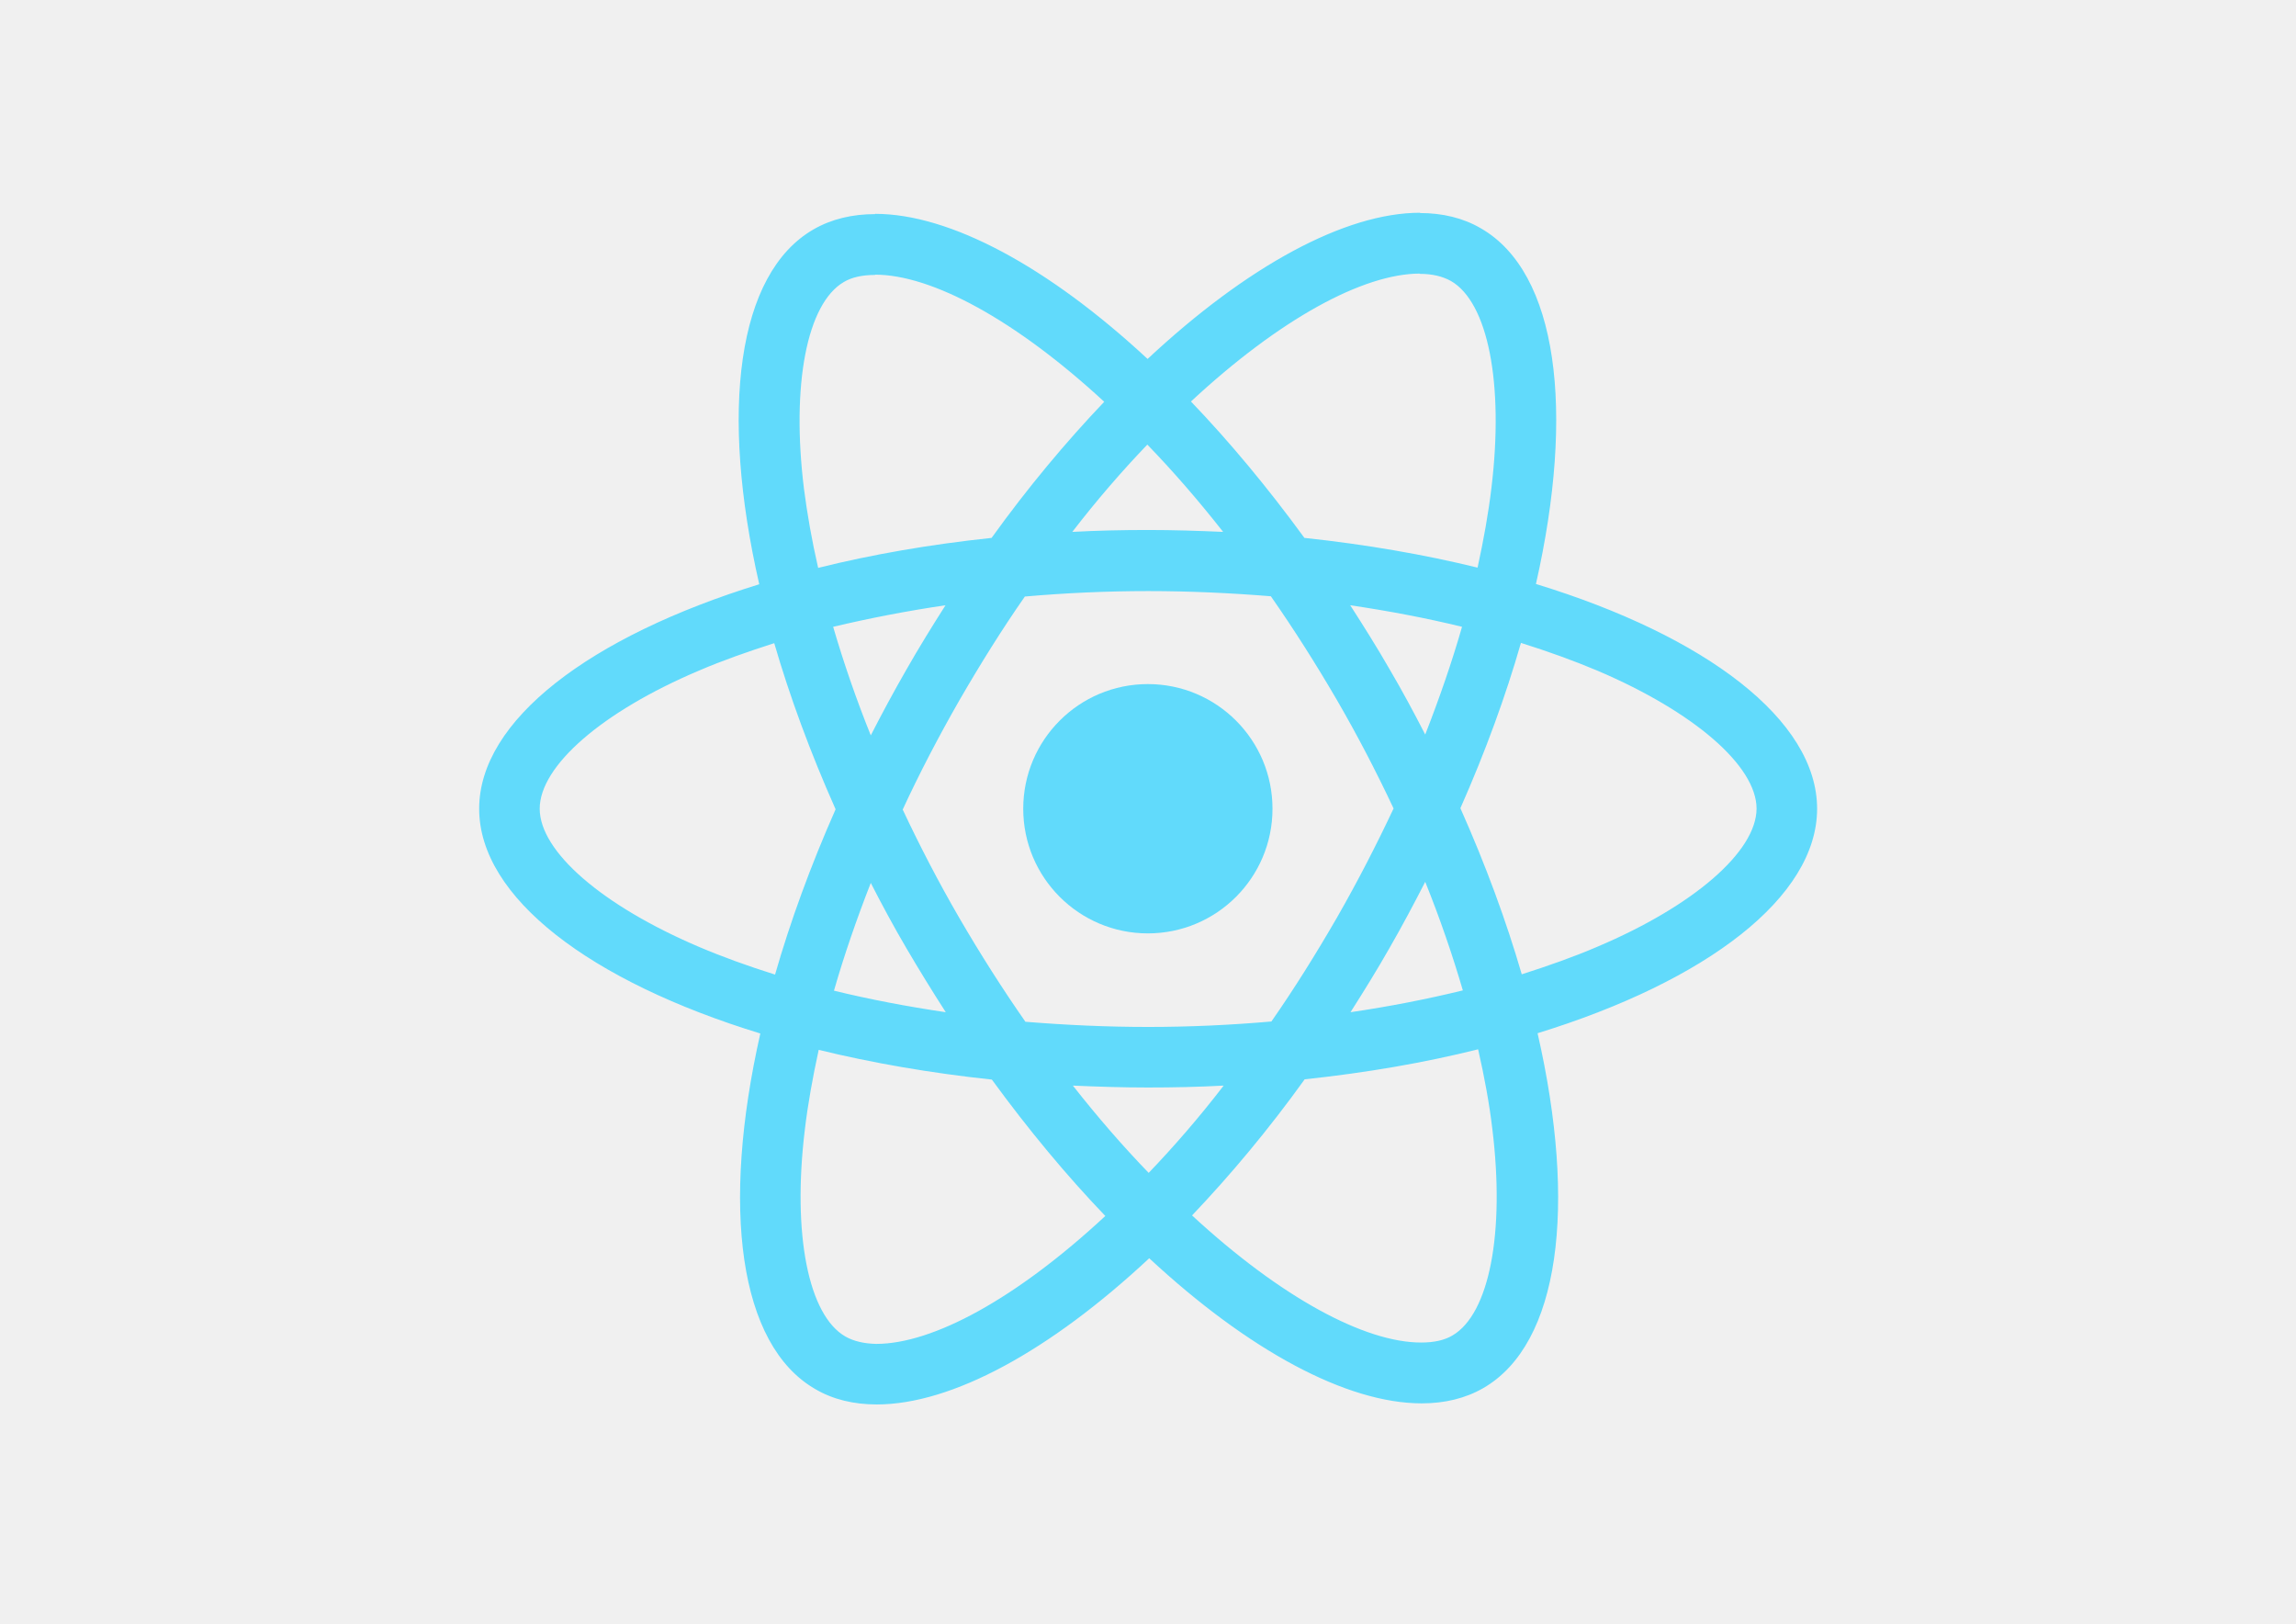
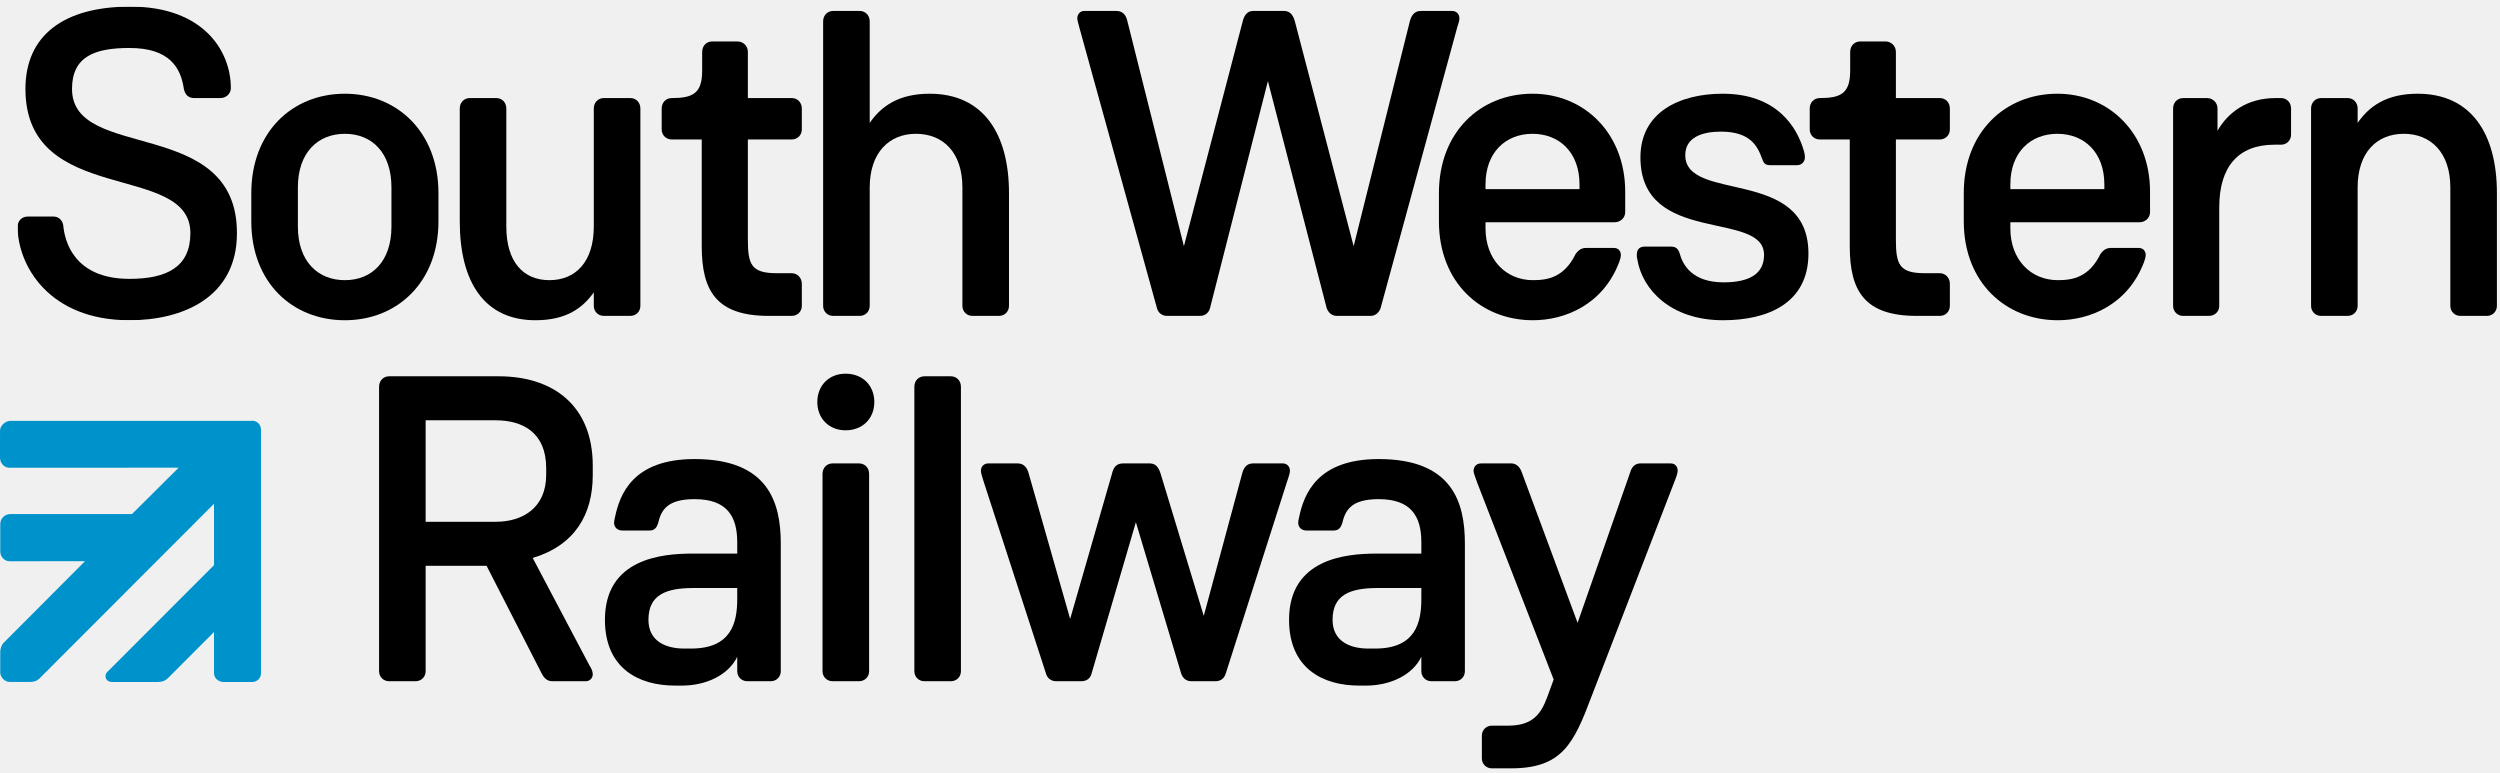
- <svg xmlns="http://www.w3.org/2000/svg" viewBox="0 0 841.9 595.3">
-   <g fill="#61DAFB">
-     <path d="M666.3 296.5c0-32.5-40.7-63.3-103.1-82.4 14.4-63.6 8-114.2-20.2-130.4-6.5-3.8-14.1-5.6-22.4-5.6v22.3c4.6 0 8.3.9 11.4 2.6 13.6 7.8 19.5 37.5 14.9 75.7-1.1 9.4-2.9 19.3-5.1 29.4-19.6-4.8-41-8.5-63.5-10.9-13.5-18.5-27.5-35.3-41.6-50 32.6-30.3 63.2-46.9 84-46.9V78c-27.5 0-63.5 19.6-99.9 53.6-36.4-33.8-72.4-53.2-99.9-53.2v22.3c20.7 0 51.4 16.5 84 46.6-14 14.7-28 31.4-41.3 49.9-22.6 2.4-44 6.1-63.6 11-2.3-10-4-19.7-5.2-29-4.7-38.2 1.1-67.9 14.6-75.8 3-1.8 6.9-2.6 11.5-2.6V78.5c-8.4 0-16 1.8-22.6 5.6-28.1 16.2-34.4 66.7-19.9 130.1-62.2 19.2-102.7 49.9-102.7 82.3 0 32.5 40.7 63.3 103.1 82.4-14.4 63.6-8 114.2 20.2 130.4 6.5 3.8 14.1 5.6 22.5 5.6 27.5 0 63.5-19.6 99.9-53.6 36.4 33.8 72.4 53.2 99.9 53.2 8.4 0 16-1.8 22.6-5.6 28.1-16.2 34.4-66.7 19.9-130.1 62-19.1 102.5-49.9 102.5-82.3zm-130.2-66.7c-3.7 12.9-8.3 26.2-13.5 39.5-4.1-8-8.4-16-13.1-24-4.6-8-9.5-15.8-14.4-23.4 14.2 2.1 27.9 4.7 41 7.9zm-45.8 106.5c-7.8 13.5-15.8 26.3-24.1 38.2-14.9 1.3-30 2-45.2 2-15.1 0-30.2-.7-45-1.9-8.3-11.9-16.4-24.6-24.2-38-7.6-13.1-14.5-26.4-20.8-39.8 6.2-13.4 13.2-26.8 20.7-39.9 7.8-13.5 15.8-26.3 24.1-38.2 14.9-1.3 30-2 45.2-2 15.1 0 30.2.7 45 1.9 8.3 11.9 16.4 24.6 24.2 38 7.6 13.1 14.5 26.4 20.8 39.8-6.3 13.4-13.2 26.8-20.7 39.9zm32.3-13c5.4 13.4 10 26.8 13.8 39.8-13.1 3.2-26.9 5.9-41.2 8 4.9-7.7 9.8-15.6 14.4-23.7 4.6-8 8.9-16.1 13-24.1zM421.2 430c-9.3-9.6-18.6-20.3-27.8-32 9 .4 18.2.7 27.5.7 9.4 0 18.7-.2 27.8-.7-9 11.7-18.3 22.4-27.5 32zm-74.4-58.9c-14.2-2.1-27.9-4.7-41-7.9 3.7-12.9 8.3-26.2 13.5-39.5 4.1 8 8.4 16 13.1 24 4.7 8 9.5 15.8 14.4 23.4zM420.7 163c9.3 9.6 18.6 20.3 27.8 32-9-.4-18.2-.7-27.5-.7-9.4 0-18.7.2-27.8.7 9-11.7 18.3-22.4 27.5-32zm-74 58.9c-4.9 7.7-9.8 15.6-14.4 23.7-4.6 8-8.9 16-13 24-5.4-13.4-10-26.8-13.8-39.8 13.1-3.1 26.9-5.8 41.2-7.9zm-90.5 125.2c-35.4-15.1-58.3-34.9-58.3-50.6 0-15.7 22.9-35.6 58.3-50.6 8.6-3.7 18-7 27.7-10.1 5.7 19.6 13.2 40 22.5 60.9-9.2 20.8-16.6 41.1-22.2 60.6-9.9-3.1-19.3-6.5-28-10.2zM310 490c-13.6-7.8-19.5-37.5-14.9-75.7 1.1-9.4 2.9-19.3 5.1-29.4 19.6 4.8 41 8.5 63.5 10.9 13.5 18.5 27.5 35.3 41.6 50-32.6 30.3-63.2 46.9-84 46.9-4.5-.1-8.3-1-11.3-2.7zm237.2-76.2c4.7 38.2-1.1 67.9-14.6 75.8-3 1.8-6.9 2.6-11.5 2.6-20.7 0-51.4-16.5-84-46.6 14-14.7 28-31.4 41.3-49.9 22.6-2.4 44-6.1 63.6-11 2.3 10.1 4.1 19.8 5.2 29.1zm38.5-66.7c-8.6 3.7-18 7-27.7 10.1-5.7-19.6-13.2-40-22.5-60.9 9.2-20.8 16.6-41.1 22.2-60.6 9.9 3.1 19.3 6.5 28.1 10.2 35.4 15.1 58.3 34.9 58.3 50.6-.1 15.7-23 35.6-58.4 50.6zM320.8 78.4z" />
-     <circle cx="420.9" cy="296.5" r="45.7" />
-     <path d="M520.5 78.1z" />
+ <svg xmlns="http://www.w3.org/2000/svg" xmlns:xlink="http://www.w3.org/1999/xlink" width="178px" height="55px" viewBox="0 0 178 55" version="1.1">
+   <defs>
+     <polygon id="path-1" points="0.314 0.294 15.932 0.294 15.932 22.625 0.314 22.625" />
+   </defs>
+   <g id="Page-1" stroke="none" stroke-width="1" fill="none" fill-rule="evenodd">
+     <g id="C4-PIDD-Global:-Green" transform="translate(-162, -50)">
+       <g id="Navigation">
+         <g id="SWR-" transform="translate(162, 50)">
+           <g id="Group-3" transform="translate(0.939314, 0.176282)">
+             <mask id="mask-2" fill="white">
+               <use xlink:href="#path-1" />
+             </mask>
+             <g id="Clip-2" />
+             <path d="M12.152,6.156 C11.934,4.667 11.16,3.24 8.278,3.24 C5.83,3.24 4.188,3.83 4.188,6.156 C4.188,11.366 15.932,8.047 15.932,16.422 C15.932,21.012 12.058,22.625 8.278,22.625 C2.514,22.625 0.314,18.686 0.314,15.957 C0.314,15.553 0.624,15.243 1.027,15.243 L2.886,15.243 C3.289,15.243 3.536,15.585 3.568,15.895 C3.66,16.918 4.28,19.679 8.278,19.679 C10.974,19.679 12.616,18.81 12.616,16.422 C12.616,11.304 0.872,14.561 0.872,6.156 C0.872,2.341 3.599,0.294 8.34,0.294 C13.546,0.294 15.498,3.457 15.498,6.094 C15.498,6.497 15.157,6.807 14.754,6.807 L12.895,6.807 C12.492,6.807 12.244,6.59 12.152,6.156" id="Fill-1" fill="#000000" mask="url(#mask-2)" />
+           </g>
+           <path d="M24.555,19.948 C26.476,19.948 27.871,18.614 27.871,16.133 L27.871,13.341 C27.871,10.86 26.476,9.527 24.555,9.527 C22.634,9.527 21.209,10.86 21.209,13.341 L21.209,16.133 C21.209,18.614 22.634,19.948 24.555,19.948 M24.555,6.673 C28.274,6.673 31.218,9.402 31.218,13.745 L31.218,15.761 C31.218,20.103 28.274,22.801 24.555,22.801 C20.806,22.801 17.893,20.103 17.893,15.761 L17.893,13.745 C17.893,9.402 20.806,6.673 24.555,6.673" id="Fill-4" fill="#000000" />
+           <path d="M45.595,7.727 L45.595,21.778 C45.595,22.181 45.285,22.491 44.882,22.491 L42.991,22.491 C42.589,22.491 42.278,22.181 42.278,21.778 L42.278,20.817 C41.504,21.901 40.358,22.801 38.127,22.801 C34.501,22.801 32.735,20.103 32.735,15.761 L32.735,7.727 C32.735,7.293 33.045,6.983 33.448,6.983 L35.337,6.983 C35.74,6.983 36.05,7.293 36.05,7.727 L36.05,16.133 C36.05,18.614 37.228,19.948 39.119,19.948 C41.008,19.948 42.278,18.614 42.278,16.133 L42.278,7.727 C42.278,7.293 42.589,6.983 42.991,6.983 L44.882,6.983 C45.285,6.983 45.595,7.293 45.595,7.727" id="Fill-6" fill="#000000" />
+           <path d="M49.963,17.529 L49.963,9.93 L47.825,9.93 C47.422,9.93 47.112,9.62 47.112,9.216 L47.112,7.727 C47.112,7.293 47.422,6.983 47.825,6.983 C49.344,6.983 49.994,6.642 49.994,5.029 L49.994,3.695 C49.994,3.261 50.304,2.951 50.707,2.951 L52.504,2.951 C52.907,2.951 53.248,3.261 53.248,3.695 L53.248,6.983 L56.377,6.983 C56.78,6.983 57.09,7.293 57.09,7.727 L57.09,9.216 C57.09,9.62 56.78,9.93 56.377,9.93 L53.248,9.93 L53.248,17.032 C53.248,18.8 53.464,19.452 55.293,19.452 L56.377,19.452 C56.78,19.452 57.09,19.793 57.09,20.196 L57.09,21.778 C57.09,22.181 56.78,22.491 56.377,22.491 L54.735,22.491 C51.017,22.491 49.963,20.723 49.963,17.529" id="Fill-8" fill="#000000" />
+           <path d="M58.607,21.778 L58.607,1.525 C58.607,1.09 58.917,0.78 59.32,0.78 L61.211,0.78 C61.613,0.78 61.924,1.09 61.924,1.525 L61.924,8.751 C62.76,7.542 63.999,6.673 66.2,6.673 C70.011,6.673 71.84,9.526 71.84,13.744 L71.84,21.778 C71.84,22.181 71.53,22.491 71.127,22.491 L69.236,22.491 C68.833,22.491 68.523,22.181 68.523,21.778 L68.523,13.342 C68.523,10.86 67.16,9.526 65.208,9.526 C63.318,9.526 61.924,10.86 61.924,13.342 L61.924,21.778 C61.924,22.181 61.613,22.491 61.211,22.491 L59.32,22.491 C58.917,22.491 58.607,22.181 58.607,21.778" id="Fill-10" fill="#000000" />
+           <path d="M103.91,1.307 C103.91,1.4 103.879,1.587 103.785,1.834 L98.301,21.933 C98.208,22.212 97.96,22.491 97.588,22.491 L95.171,22.491 C94.8,22.491 94.552,22.212 94.458,21.933 L90.275,5.774 L86.154,21.933 C86.092,22.212 85.844,22.491 85.441,22.491 L83.086,22.491 C82.776,22.491 82.467,22.305 82.374,21.933 L76.858,1.989 C76.796,1.742 76.703,1.432 76.703,1.307 C76.703,0.997 76.919,0.78 77.198,0.78 L79.492,0.78 C79.771,0.78 80.142,0.905 80.267,1.494 L84.294,17.529 L88.479,1.525 C88.602,1.028 88.85,0.78 89.222,0.78 L91.422,0.78 C91.732,0.78 92.041,0.935 92.196,1.525 L96.38,17.529 L100.378,1.525 C100.47,1.183 100.656,0.78 101.152,0.78 L103.383,0.78 C103.693,0.78 103.91,0.997 103.91,1.307" id="Fill-12" fill="#000000" />
+           <path d="M112.461,13.124 C112.461,10.86 111.036,9.527 109.115,9.527 C107.193,9.527 105.769,10.86 105.769,13.124 L105.769,13.466 L112.461,13.466 L112.461,13.124 Z M109.146,19.948 C110.23,19.948 111.377,19.731 112.182,18.087 C112.306,17.932 112.492,17.653 112.926,17.653 L114.909,17.653 C115.219,17.653 115.405,17.87 115.405,18.149 C115.405,18.304 115.343,18.521 115.281,18.676 C114.135,21.685 111.438,22.801 109.146,22.801 C105.427,22.801 102.452,20.103 102.452,15.761 L102.452,13.744 C102.452,9.403 105.396,6.673 109.115,6.673 C112.803,6.673 115.715,9.495 115.715,13.652 L115.715,15.109 C115.715,15.512 115.374,15.823 114.972,15.823 L105.769,15.823 L105.769,16.257 C105.769,18.49 107.224,19.948 109.146,19.948 L109.146,19.948 Z" id="Fill-14" fill="#000000" />
+           <path d="M116.583,18.49 C116.552,18.366 116.52,18.18 116.552,18.056 C116.552,17.746 116.768,17.56 117.078,17.56 L118.999,17.56 C119.34,17.56 119.495,17.746 119.587,18.025 C119.805,18.862 120.487,20.103 122.718,20.103 C124.484,20.103 125.6,19.545 125.6,18.149 C125.6,14.923 116.799,17.529 116.799,11.201 C116.799,8.006 119.557,6.673 122.656,6.673 C126.467,6.673 127.954,8.999 128.451,10.798 C128.482,10.891 128.512,11.077 128.512,11.233 C128.482,11.542 128.264,11.76 127.954,11.76 L126.033,11.76 C125.661,11.76 125.569,11.605 125.445,11.263 C125.135,10.395 124.608,9.372 122.532,9.372 C121.199,9.372 119.991,9.774 119.991,11.046 C119.991,14.458 128.761,11.853 128.761,18.056 C128.761,21.56 125.909,22.801 122.686,22.801 C118.906,22.801 116.923,20.568 116.583,18.49" id="Fill-16" fill="#000000" />
+           <path d="M131.703,17.529 L131.703,9.93 L129.565,9.93 C129.162,9.93 128.853,9.62 128.853,9.216 L128.853,7.727 C128.853,7.293 129.162,6.983 129.565,6.983 C131.083,6.983 131.733,6.642 131.733,5.029 L131.733,3.695 C131.733,3.261 132.044,2.951 132.446,2.951 L134.244,2.951 C134.647,2.951 134.987,3.261 134.987,3.695 L134.987,6.983 L138.117,6.983 C138.521,6.983 138.83,7.293 138.83,7.727 L138.83,9.216 C138.83,9.62 138.521,9.93 138.117,9.93 L134.987,9.93 L134.987,17.032 C134.987,18.8 135.205,19.452 137.033,19.452 L138.117,19.452 C138.521,19.452 138.83,19.793 138.83,20.196 L138.83,21.778 C138.83,22.181 138.521,22.491 138.117,22.491 L136.475,22.491 C132.756,22.491 131.703,20.723 131.703,17.529" id="Fill-18" fill="#000000" />
+           <path d="M149.83,13.124 C149.83,10.86 148.405,9.527 146.484,9.527 C144.562,9.527 143.137,10.86 143.137,13.124 L143.137,13.466 L149.83,13.466 L149.83,13.124 Z M146.515,19.948 C147.599,19.948 148.746,19.731 149.551,18.087 C149.675,17.932 149.861,17.653 150.295,17.653 L152.278,17.653 C152.588,17.653 152.773,17.87 152.773,18.149 C152.773,18.304 152.712,18.521 152.649,18.676 C151.503,21.685 148.807,22.801 146.515,22.801 C142.796,22.801 139.821,20.103 139.821,15.761 L139.821,13.744 C139.821,9.403 142.765,6.673 146.484,6.673 C150.172,6.673 153.083,9.495 153.083,13.652 L153.083,15.109 C153.083,15.512 152.743,15.823 152.34,15.823 L143.137,15.823 L143.137,16.257 C143.137,18.49 144.593,19.948 146.515,19.948 L146.515,19.948 Z" id="Fill-20" fill="#000000" />
+           <path d="M154.725,21.778 L154.725,7.727 C154.725,7.293 155.035,6.983 155.438,6.983 L157.142,6.983 C157.545,6.983 157.886,7.293 157.886,7.727 L157.886,9.31 C158.63,8.007 159.994,6.983 162.008,6.983 L162.41,6.983 C162.813,6.983 163.123,7.293 163.123,7.727 L163.123,9.588 C163.123,9.992 162.813,10.302 162.41,10.302 L161.946,10.302 C159.373,10.302 158.01,11.853 158.01,14.768 L158.01,21.778 C158.01,22.181 157.7,22.491 157.266,22.491 L155.438,22.491 C155.035,22.491 154.725,22.181 154.725,21.778" id="Fill-22" fill="#000000" />
+           <path d="M164.548,21.778 L164.548,7.727 C164.548,7.293 164.858,6.983 165.261,6.983 L167.151,6.983 C167.554,6.983 167.864,7.293 167.864,7.727 L167.864,8.751 C168.701,7.542 169.94,6.673 172.14,6.673 C175.952,6.673 177.78,9.526 177.78,13.744 L177.78,21.778 C177.78,22.181 177.47,22.491 177.067,22.491 L175.177,22.491 C174.774,22.491 174.464,22.181 174.464,21.778 L174.464,13.342 C174.464,10.86 173.07,9.526 171.149,9.526 C169.227,9.526 167.864,10.86 167.864,13.342 L167.864,21.778 C167.864,22.181 167.554,22.491 167.151,22.491 L165.261,22.491 C164.858,22.491 164.548,22.181 164.548,21.778" id="Fill-24" fill="#000000" />
+           <path d="M35.294,37.151 C37.215,37.151 38.889,36.159 38.889,33.802 L38.889,33.337 C38.889,30.794 37.215,29.925 35.294,29.925 L30.305,29.925 L30.305,37.151 L35.294,37.151 Z M29.592,48.503 L27.703,48.503 C27.299,48.503 26.99,48.193 26.99,47.79 L26.99,27.537 C26.99,27.102 27.299,26.792 27.703,26.792 L35.511,26.792 C39.447,26.792 42.204,28.932 42.204,33.151 L42.204,33.833 C42.204,36.624 40.934,38.826 37.928,39.726 L41.957,47.356 C42.112,47.604 42.204,47.79 42.204,48.007 C42.204,48.286 41.988,48.503 41.709,48.503 L39.323,48.503 C38.92,48.503 38.703,48.224 38.548,47.914 L34.644,40.284 L30.305,40.284 L30.305,47.79 C30.305,48.193 29.995,48.503 29.592,48.503 L29.592,48.503 Z" id="Fill-26" fill="#000000" />
+           <path d="M46.17,44.13 C46.17,45.681 47.44,46.177 48.711,46.177 L49.207,46.177 C52.088,46.177 52.491,44.316 52.491,42.641 L52.491,41.866 L49.392,41.866 C47.44,41.866 46.17,42.331 46.17,44.13 M54.878,48.503 L53.204,48.503 C52.801,48.503 52.491,48.193 52.491,47.79 L52.491,46.766 C51.84,48.1 50.229,48.814 48.556,48.814 L48.06,48.814 C45.457,48.814 43.071,47.573 43.071,44.13 C43.071,39.756 47.161,39.416 49.3,39.416 L52.491,39.416 L52.491,38.609 C52.491,36.748 51.748,35.539 49.455,35.539 C47.471,35.539 47.069,36.345 46.851,37.275 C46.759,37.555 46.604,37.772 46.262,37.772 L44.31,37.772 C43.97,37.772 43.721,37.555 43.721,37.213 C43.721,37.151 43.753,36.966 43.784,36.841 C44.124,35.198 45.054,32.685 49.455,32.685 C54.692,32.685 55.591,35.756 55.591,38.702 L55.591,47.79 C55.591,48.193 55.28,48.503 54.878,48.503" id="Fill-28" fill="#000000" />
+           <path d="M58.564,47.79 L58.564,33.739 C58.564,33.305 58.874,32.995 59.277,32.995 L61.168,32.995 C61.57,32.995 61.881,33.305 61.881,33.739 L61.881,47.79 C61.881,48.193 61.57,48.503 61.168,48.503 L59.277,48.503 C58.874,48.503 58.564,48.193 58.564,47.79 M62.252,28.622 C62.252,29.801 61.415,30.638 60.206,30.638 C59.029,30.638 58.193,29.801 58.193,28.622 C58.193,27.444 59.029,26.606 60.206,26.606 C61.415,26.606 62.252,27.444 62.252,28.622" id="Fill-30" fill="#000000" />
+           <path d="M65.102,47.79 L65.102,27.537 C65.102,27.102 65.412,26.792 65.815,26.792 L67.705,26.792 C68.108,26.792 68.418,27.102 68.418,27.537 L68.418,47.79 C68.418,48.193 68.108,48.503 67.705,48.503 L65.815,48.503 C65.412,48.503 65.102,48.193 65.102,47.79" id="Fill-32" fill="#000000" />
+           <path d="M91.844,33.523 C91.844,33.709 91.72,34.05 91.627,34.329 L87.257,48.007 C87.134,48.348 86.855,48.503 86.545,48.503 L84.81,48.503 C84.376,48.503 84.159,48.162 84.097,47.945 L80.874,37.183 L77.714,47.976 C77.651,48.224 77.435,48.503 77.001,48.503 L75.203,48.503 C74.832,48.503 74.584,48.286 74.491,48.007 L70.029,34.267 C69.905,33.895 69.842,33.647 69.842,33.523 C69.842,33.213 70.06,32.996 70.369,32.996 L72.477,32.996 C72.849,32.996 73.127,33.243 73.251,33.74 L76.195,44.068 L79.17,33.74 C79.263,33.336 79.448,32.996 79.945,32.996 L81.866,32.996 C82.268,32.996 82.486,33.243 82.641,33.74 L85.708,43.851 L88.435,33.74 C88.559,33.243 88.807,32.996 89.21,32.996 L91.348,32.996 C91.627,32.996 91.844,33.213 91.844,33.523" id="Fill-34" fill="#000000" />
+           <path d="M94.879,44.13 C94.879,45.681 96.15,46.177 97.42,46.177 L97.917,46.177 C100.798,46.177 101.2,44.316 101.2,42.641 L101.2,41.866 L98.102,41.866 C96.15,41.866 94.879,42.331 94.879,44.13 M103.587,48.503 L101.913,48.503 C101.51,48.503 101.2,48.193 101.2,47.79 L101.2,46.766 C100.55,48.1 98.939,48.814 97.265,48.814 L96.77,48.814 C94.166,48.814 91.781,47.573 91.781,44.13 C91.781,39.756 95.871,39.416 98.009,39.416 L101.2,39.416 L101.2,38.609 C101.2,36.748 100.457,35.539 98.164,35.539 C96.181,35.539 95.778,36.345 95.561,37.275 C95.468,37.555 95.313,37.772 94.972,37.772 L93.02,37.772 C92.679,37.772 92.431,37.555 92.431,37.213 C92.431,37.151 92.462,36.966 92.493,36.841 C92.834,35.198 93.764,32.685 98.164,32.685 C103.401,32.685 104.3,35.756 104.3,38.702 L104.3,47.79 C104.3,48.193 103.99,48.503 103.587,48.503" id="Fill-36" fill="#000000" />
+           <path d="M119.452,33.523 C119.452,33.647 119.359,33.957 119.266,34.174 L113.316,49.589 C112.045,52.969 111.209,54.706 107.584,54.706 L106.221,54.706 C105.817,54.706 105.508,54.396 105.508,53.993 L105.508,52.38 C105.508,51.977 105.817,51.667 106.221,51.667 L107.367,51.667 C109.165,51.667 109.722,50.799 110.156,49.651 L110.621,48.38 L105.198,34.422 C105.074,34.05 104.919,33.709 104.919,33.523 C104.919,33.213 105.136,32.996 105.446,32.996 L107.615,32.996 C107.8,32.996 108.173,33.088 108.358,33.647 L112.324,44.347 L116.075,33.616 C116.198,33.181 116.477,32.996 116.787,32.996 L118.956,32.996 C119.266,32.996 119.452,33.213 119.452,33.523" id="Fill-38" fill="#000000" />
+           <path d="M17.961,29.966 L0.738,29.966 C0.397,29.97 0.007,30.288 0.002,30.661 C0.002,30.663 0.001,31.275 0.001,31.278 L-4.69656992e-05,32.591 C0.004,32.972 0.3,33.303 0.659,33.303 L12.719,33.299 C12.719,33.299 9.66,36.339 9.399,36.6 L0.751,36.6 C0.313,36.6 0.015,36.939 0.019,37.32 L0.019,39.275 C0.023,39.656 0.337,39.965 0.683,39.961 L6.051,39.958 L0.269,45.757 C0.098,45.927 0.016,46.19 0.016,46.451 L0.016,47.884 C0.015,48.226 0.352,48.555 0.694,48.555 L2.143,48.555 C2.425,48.555 2.641,48.478 2.807,48.311 L15.238,35.868 L15.239,40.237 L7.635,47.848 C7.427,48.031 7.444,48.559 8.008,48.559 L11.2,48.559 C11.543,48.559 11.766,48.484 12.004,48.238 L15.236,44.999 L15.237,47.937 C15.241,48.283 15.555,48.564 15.936,48.559 L17.961,48.559 C18.303,48.559 18.582,48.28 18.582,47.937 L18.582,30.579 C18.582,30.236 18.303,29.956 17.961,29.956" id="Fill-40" fill="#0092CB" />
+         </g>
+       </g>
+     </g>
  </g>
</svg>
